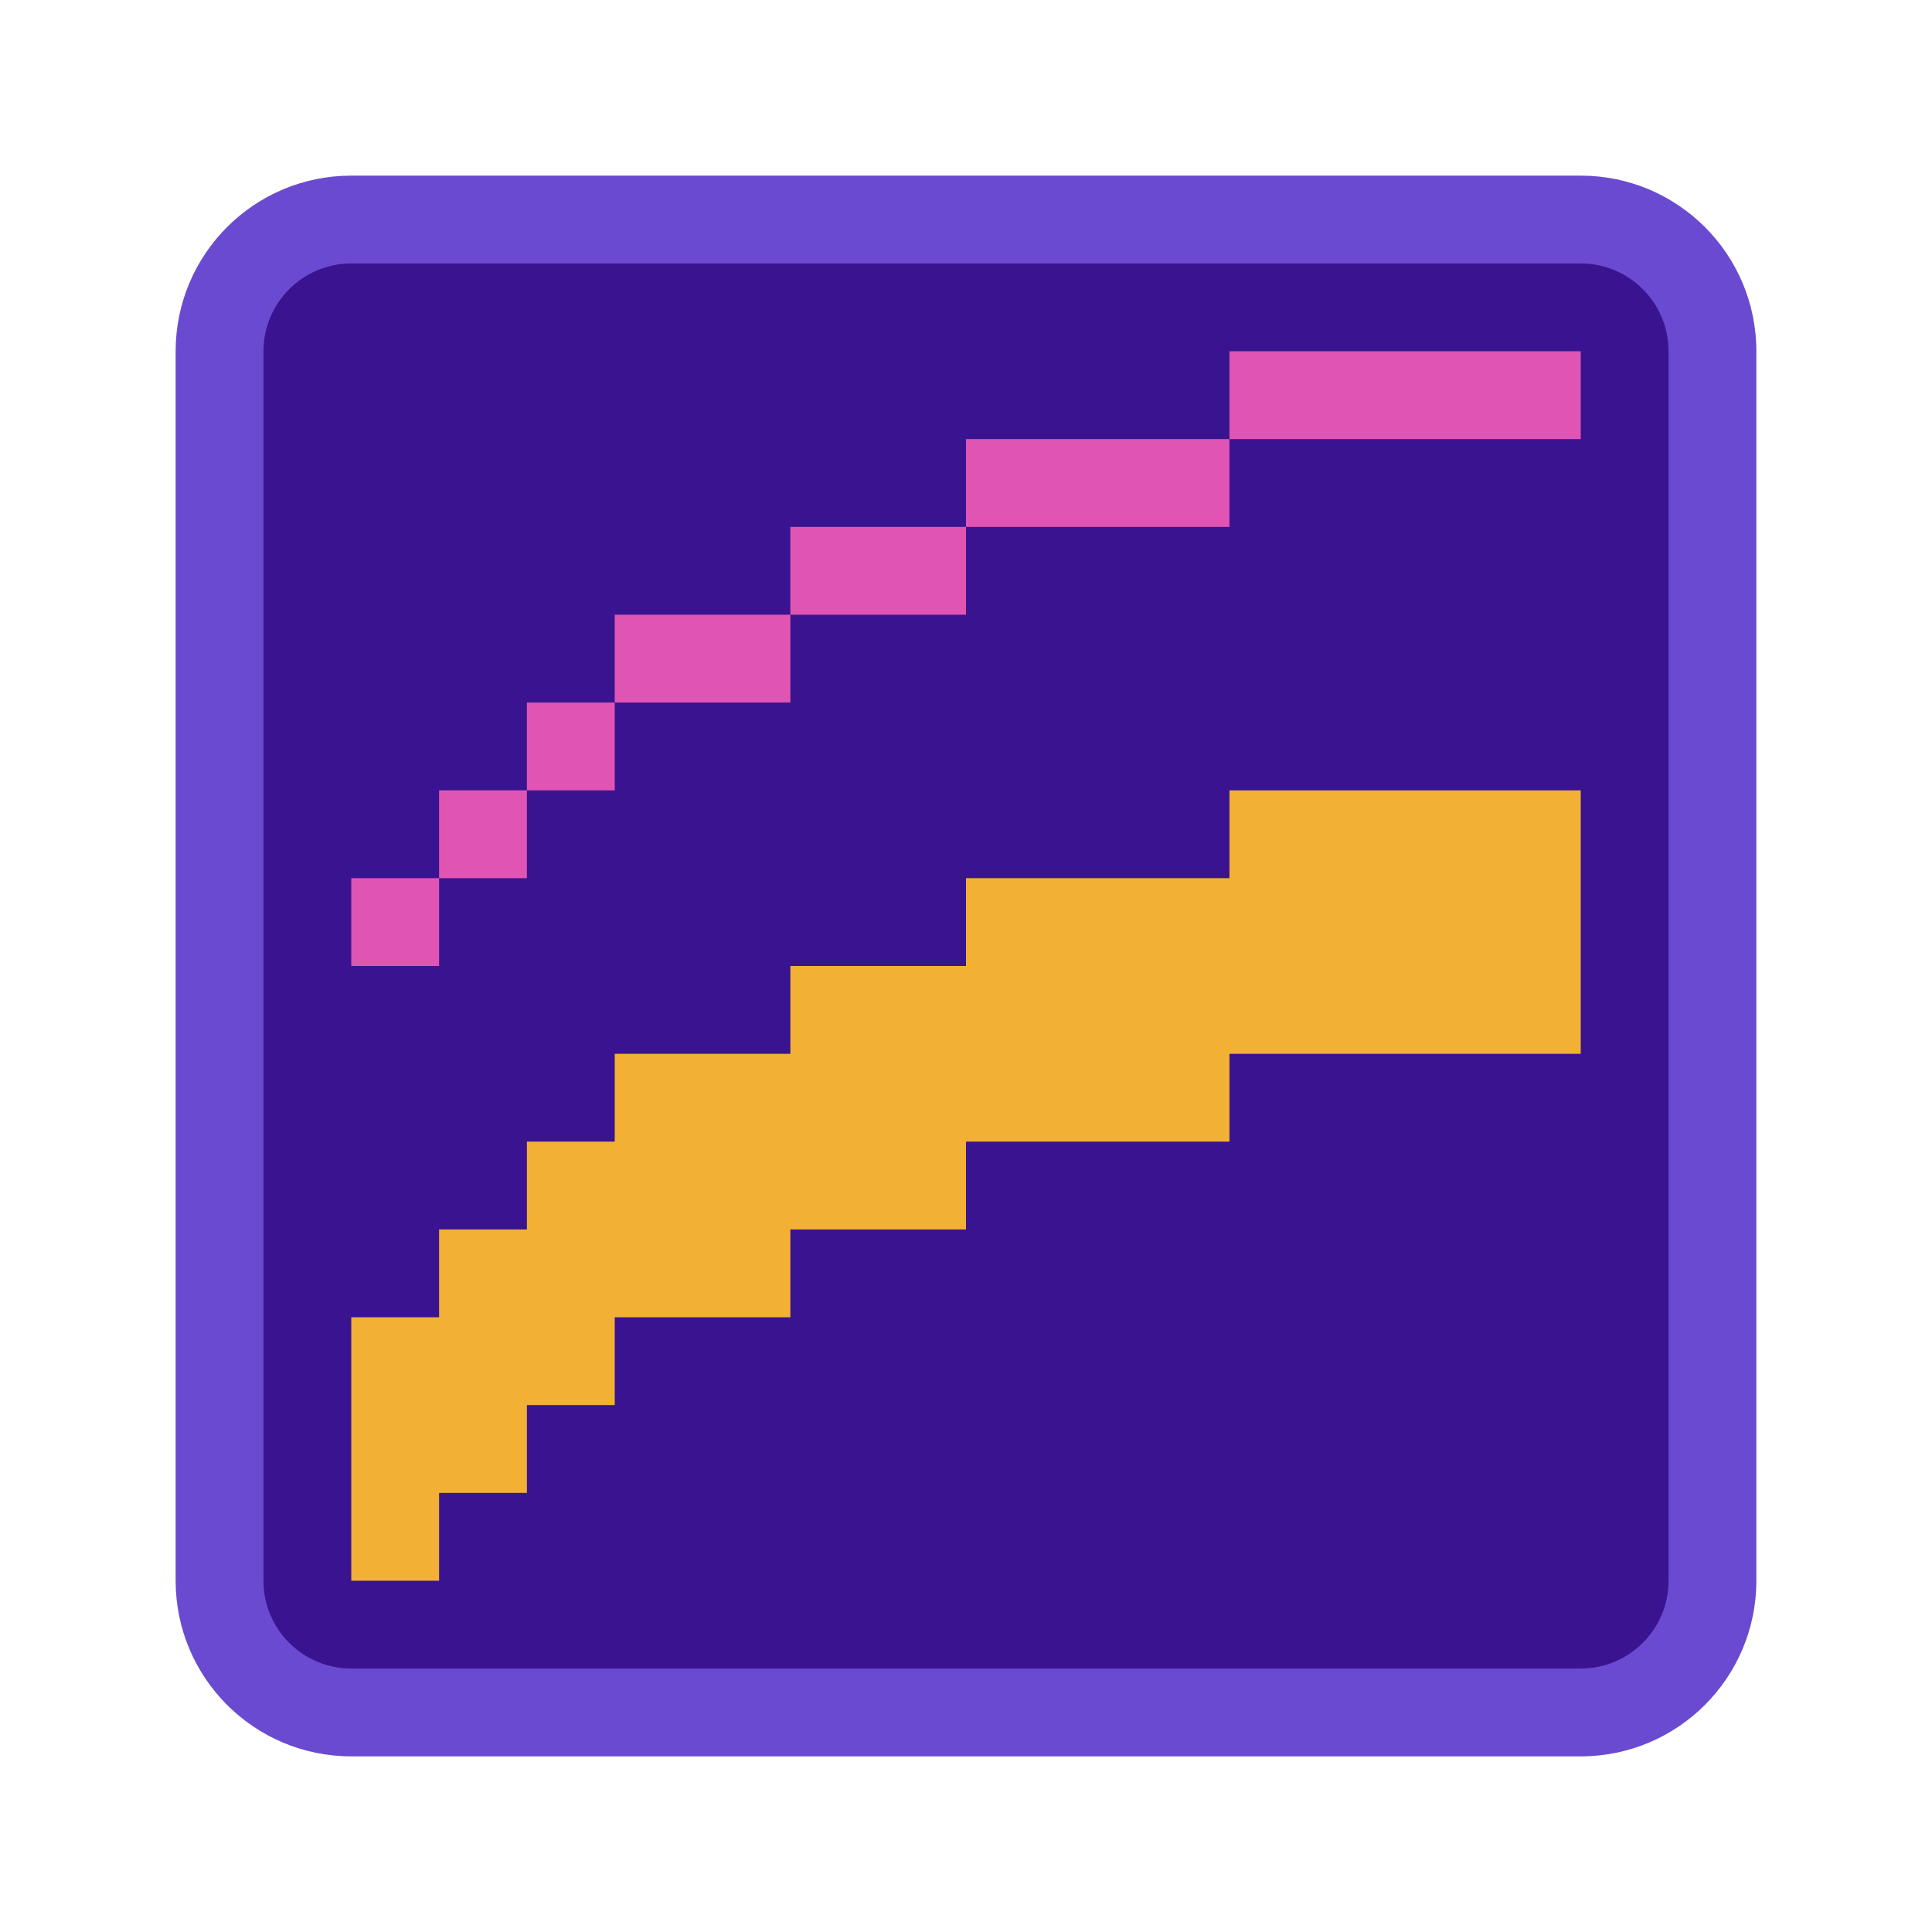
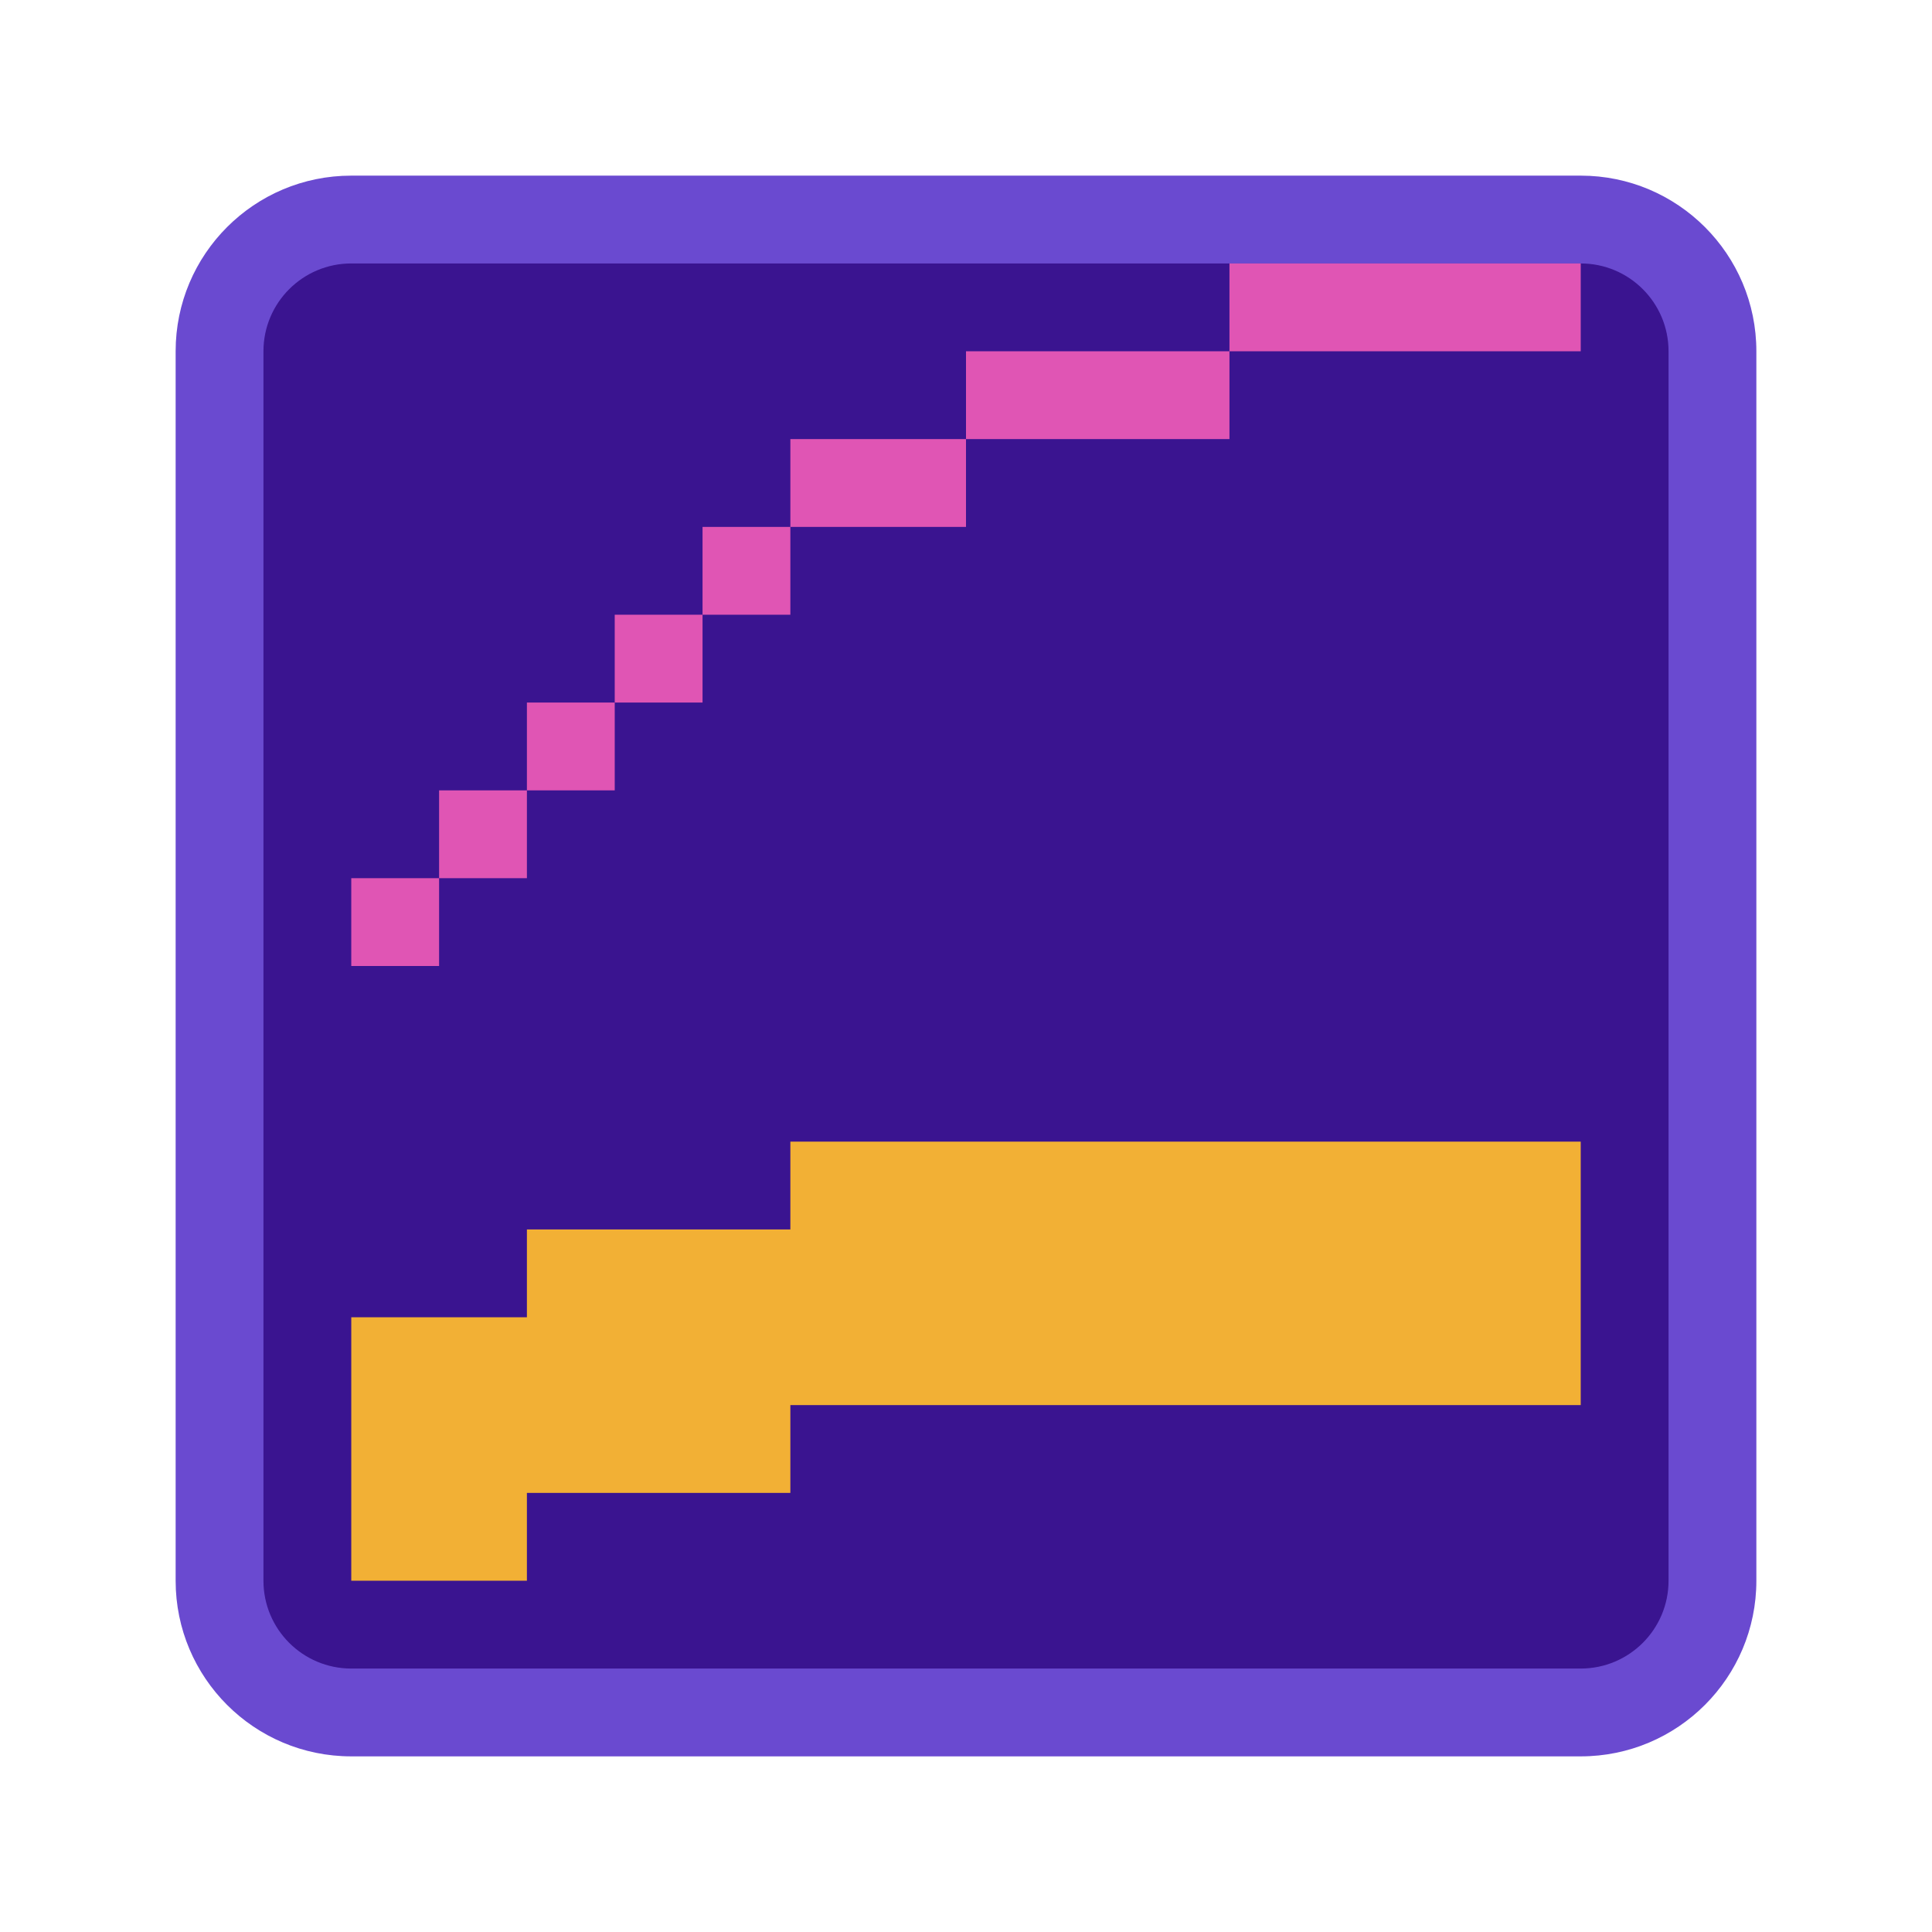
<svg xmlns="http://www.w3.org/2000/svg" width="22" height="22" viewBox="0 0 22 22">
  <rect id="rim" fill="#6a4ad0" x="2" y="2" width="18" height="18" rx="2" />
  <rect id="tile" fill="#3a1490" x="3" y="3" width="16" height="16" rx="1" />
-   <path id="h3" fill="#e055b4" d="M14 4h4v1h-4z M11 5h3v1h-3z M9 6h2v1h-2z M7 7h2v1h-2z M6 8h1v1h-1z M5 9h1v1h-1z M4 10h1v1h-1z" />
-   <path id="fundamental" fill="#f2b035" d="M14 9h4v1h-4z M11 10h7v1h-7z M9 11h9v1h-9z M7 12h7v1h-7z M6 13h5v1h-5z M5 14h4v1h-4z M4 15h3v1h-3z M4 16h2v1h-2z M4 17h1v1h-1z" />
+   <path id="h3" fill="#e055b4" d="M14 3h4v1h-4z M11 4h3v1h-3z M9 5h2v1h-2z M8 6h1v1h-1z M7 7h1v1h-1z M6 8h1v1h-1z M5 9h1v1h-1z M4 10h1v1h-1z" />
+   <path id="fundamental" fill="#f2b035" d="M9 13h9v1h-9z M6 14h12v1h-12z M4 15h14v1h-14z M4 16h5v1h-5z M4 17h2v1h-2z" />
</svg>
